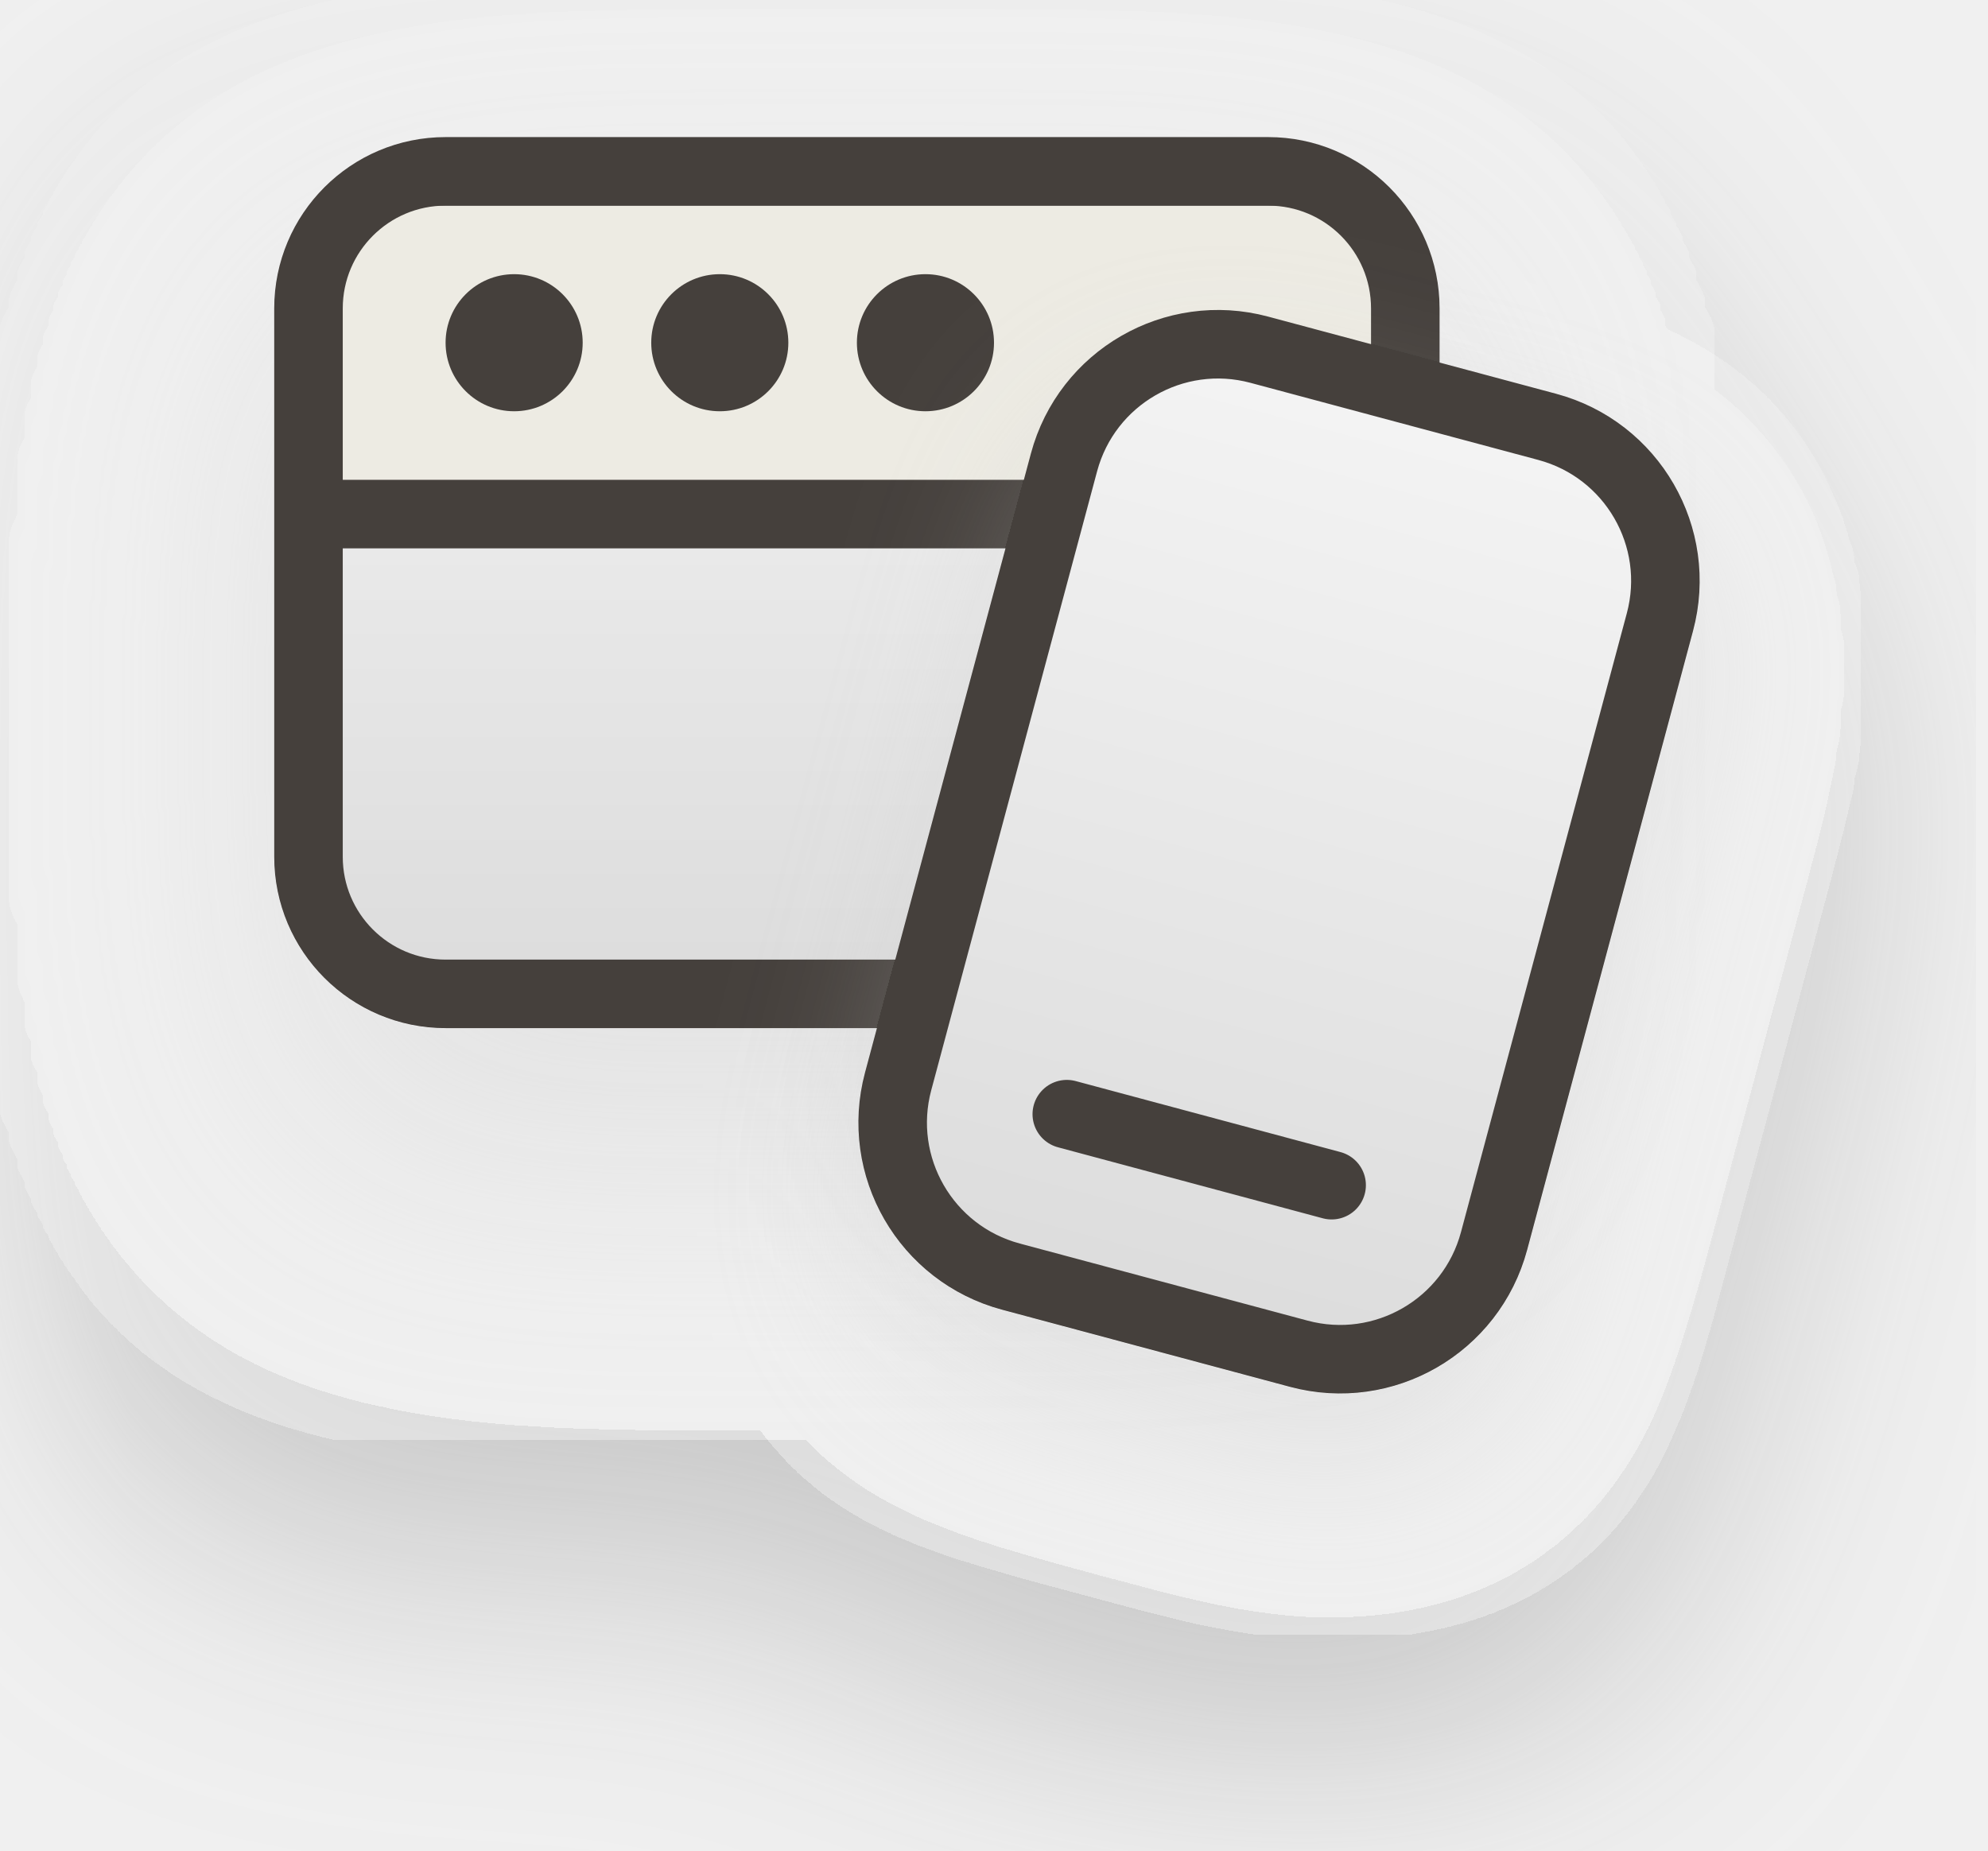
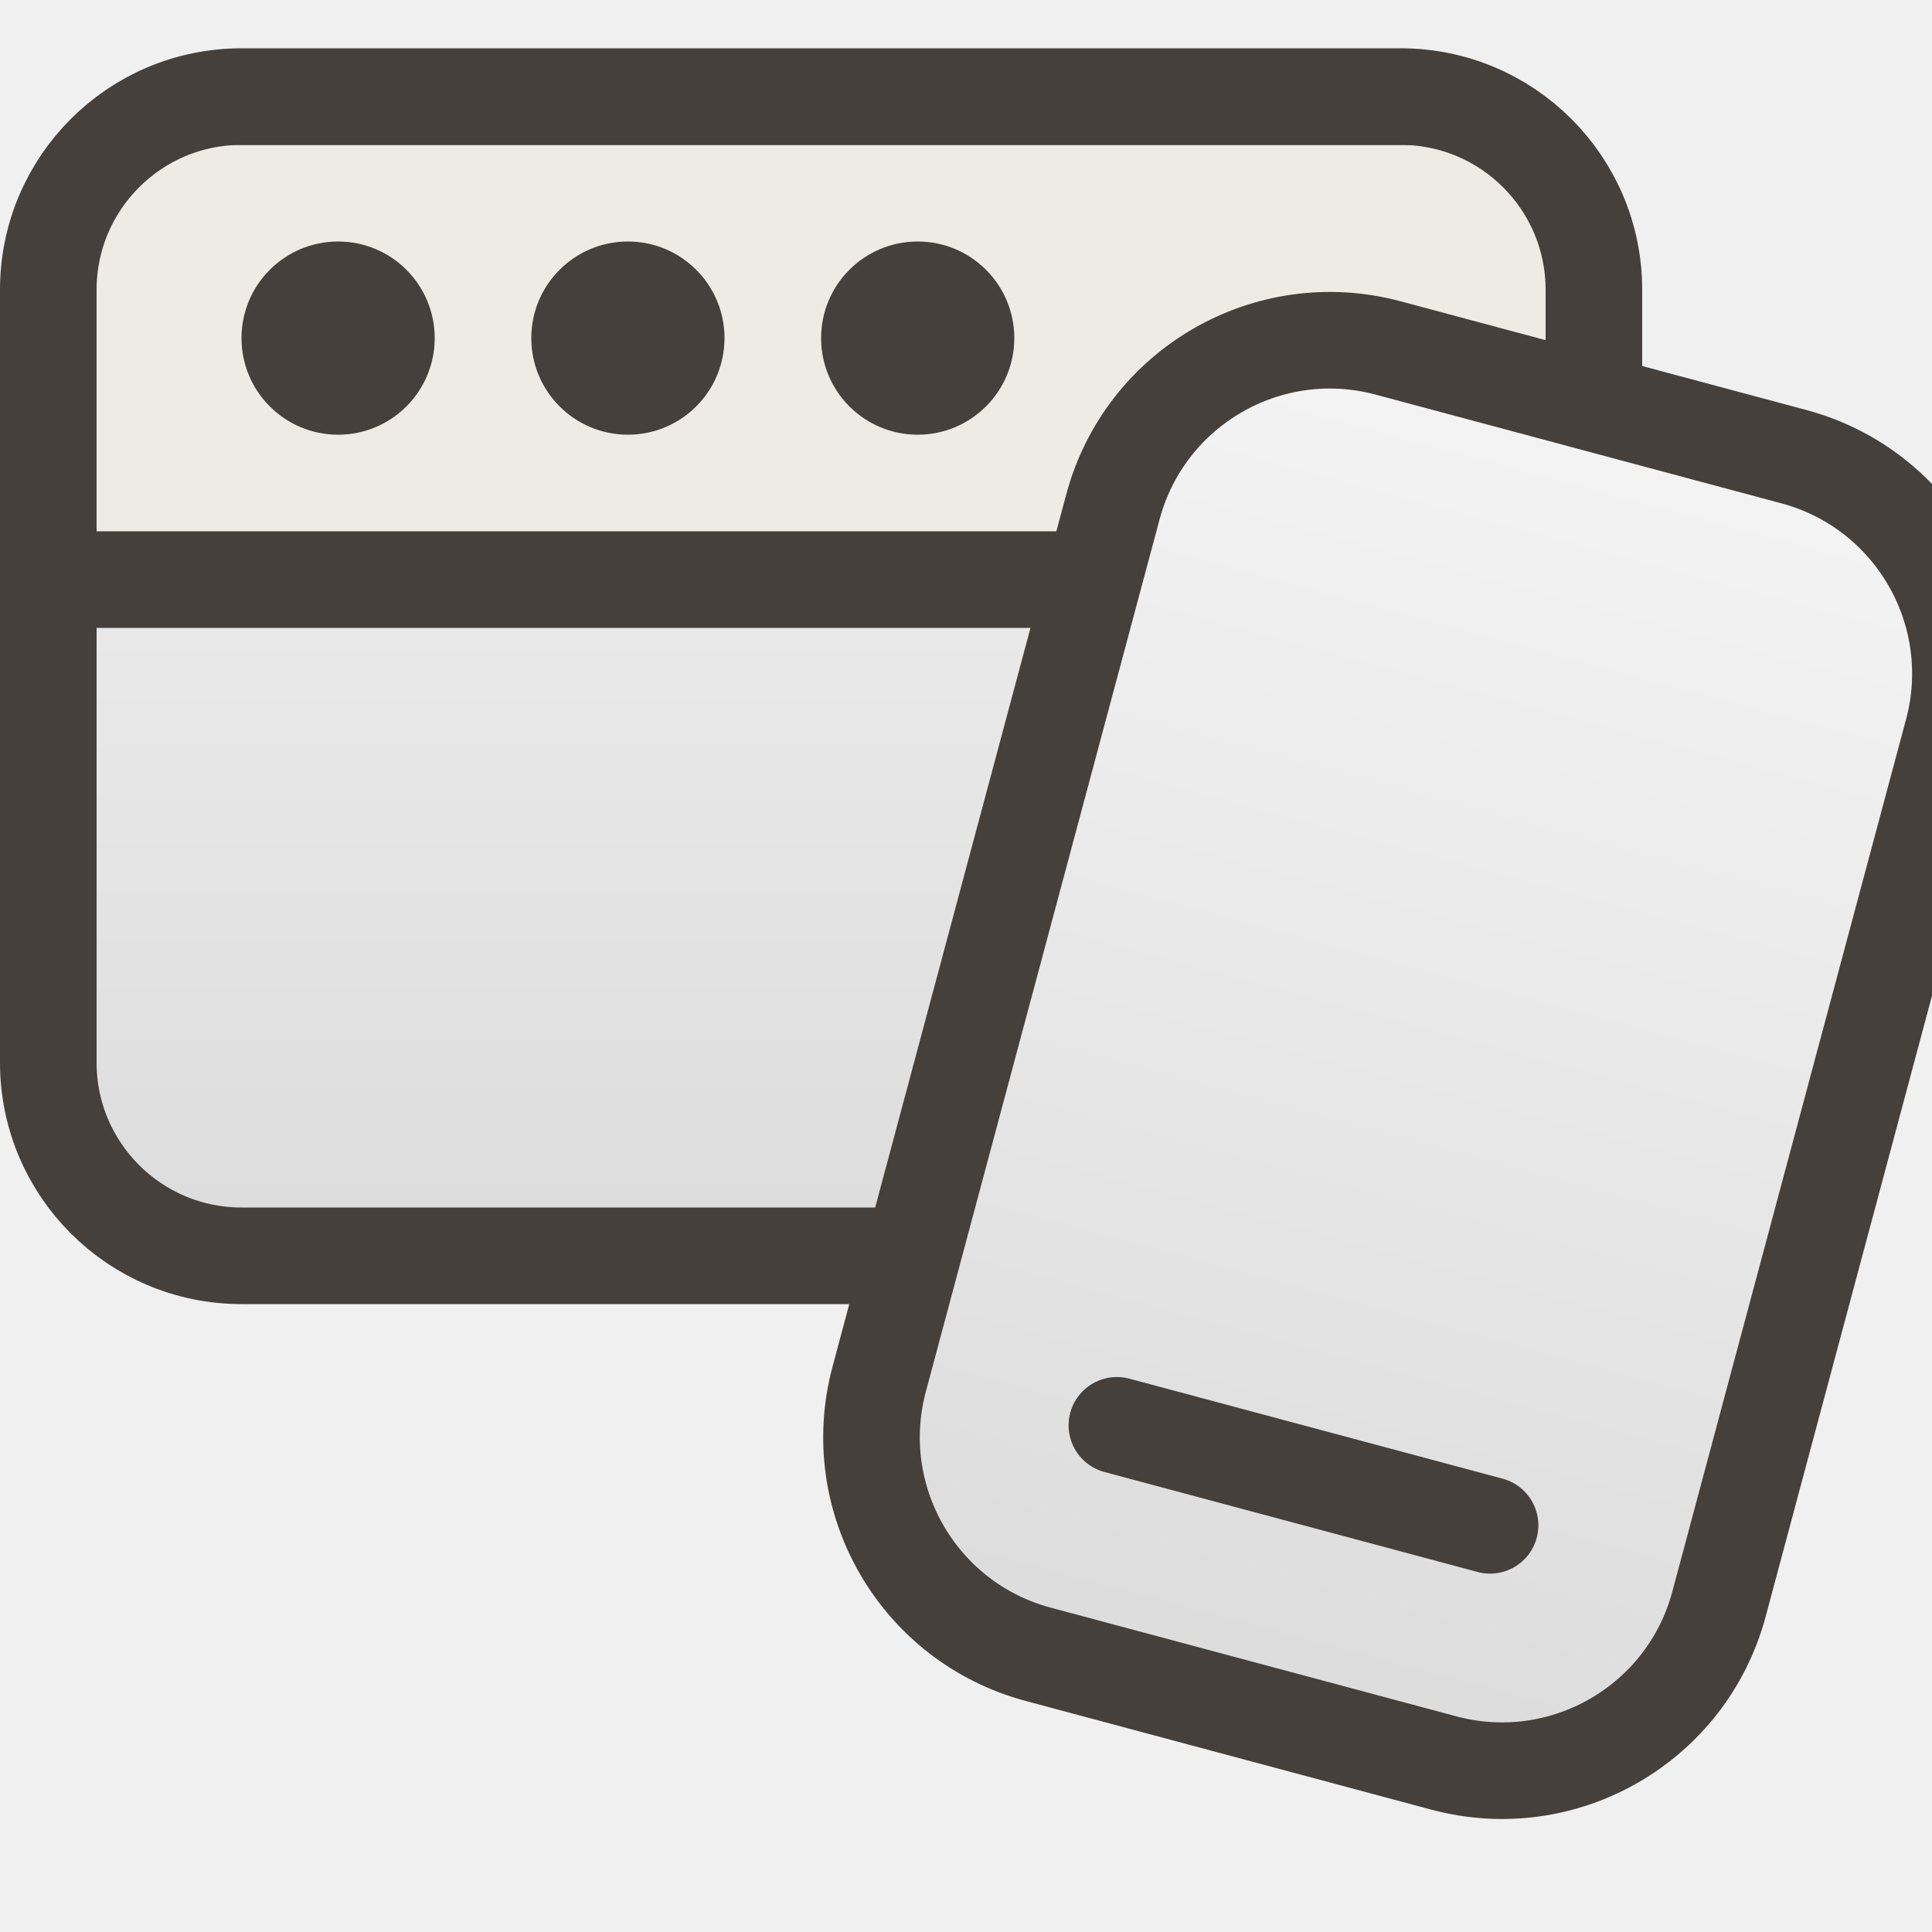
- <svg xmlns="http://www.w3.org/2000/svg" width="29" height="27" viewBox="0 0 29 27" fill="none">
-   <g filter="url(#filter0_d_362_636)">
-     <g filter="url(#filter1_d_362_636)">
-       <g clip-path="url(#clip0_362_636)">
-         <rect x="4.5" y="2.5" width="16" height="12" rx="2" fill="url(#paint0_linear_362_636)" />
-         <rect x="4" y="2.5" width="25" height="5" fill="#EDEBE3" stroke="#45403C" />
-         <circle cx="7.5" cy="5" r="1" fill="#45403C" />
-         <circle cx="10.5" cy="5" r="1" fill="#45403C" />
-         <circle cx="13.5" cy="5" r="1" fill="#45403C" />
-       </g>
-       <rect x="4.5" y="2.5" width="16" height="12" rx="2" stroke="#45403C" />
+ <svg xmlns="http://www.w3.org/2000/svg" width="20" height="20" viewBox="0 0 20 20" fill="none">
+   <g clip-path="url(#clip0_410_35)">
+     <g clip-path="url(#clip1_410_35)">
+       <rect x="0.5" y="1" width="16" height="12" rx="2" fill="url(#paint0_linear_410_35)" />
+       <rect y="1" width="25" height="5" fill="#EDEBE3" stroke="#45403C" />
+       <circle cx="3.5" cy="3.5" r="1" fill="#45403C" />
+       <circle cx="6.5" cy="3.5" r="1" fill="#45403C" />
+       <circle cx="9.5" cy="3.5" r="1" fill="#45403C" />
    </g>
-     <g filter="url(#filter2_d_362_636)">
-       <g clip-path="url(#clip1_362_636)">
-         <rect x="16.123" y="4.5" width="9" height="14" rx="2.326" transform="rotate(15 16.123 4.5)" fill="url(#paint1_linear_362_636)" />
-         <line x1="15.562" y1="16.255" x2="19.425" y2="17.291" stroke="#45403C" stroke-linecap="round" />
-       </g>
-       <rect x="16.123" y="4.5" width="9" height="14" rx="2.326" transform="rotate(15 16.123 4.5)" stroke="#45403C" />
+     <rect x="0.5" y="1" width="16" height="12" rx="2" stroke="#45403C" />
+     <g clip-path="url(#clip2_410_35)">
+       <rect x="12.123" y="3" width="9" height="14" rx="2.326" transform="rotate(15 12.123 3)" fill="url(#paint1_linear_410_35)" />
+       <line x1="11.562" y1="14.755" x2="15.425" y2="15.79" stroke="#45403C" stroke-linecap="round" />
    </g>
+     <rect x="12.123" y="3" width="9" height="14" rx="2.326" transform="rotate(15 12.123 3)" stroke="#45403C" />
  </g>
  <defs>
-     <filter id="filter0_d_362_636" x="0" y="-0.5" width="28.816" height="28" filterUnits="userSpaceOnUse" color-interpolation-filters="sRGB">
-       <feFlood flood-opacity="0" result="BackgroundImageFix" />
-       <feColorMatrix in="SourceAlpha" type="matrix" values="0 0 0 0 0 0 0 0 0 0 0 0 0 0 0 0 0 0 127 0" result="hardAlpha" />
-       <feOffset dy="2" />
-       <feGaussianBlur stdDeviation="2" />
-       <feComposite in2="hardAlpha" operator="out" />
-       <feColorMatrix type="matrix" values="0 0 0 0 0.446 0 0 0 0 0.446 0 0 0 0 0.446 0 0 0 0.32 0" />
-       <feBlend mode="normal" in2="BackgroundImageFix" result="effect1_dropShadow_362_636" />
-       <feBlend mode="normal" in="SourceGraphic" in2="effect1_dropShadow_362_636" result="shape" />
-     </filter>
-     <filter id="filter1_d_362_636" x="0" y="0" width="25" height="21" filterUnits="userSpaceOnUse" color-interpolation-filters="sRGB">
-       <feFlood flood-opacity="0" result="BackgroundImageFix" />
-       <feColorMatrix in="SourceAlpha" type="matrix" values="0 0 0 0 0 0 0 0 0 0 0 0 0 0 0 0 0 0 127 0" result="hardAlpha" />
-       <feOffset dy="2" />
-       <feGaussianBlur stdDeviation="2" />
-       <feComposite in2="hardAlpha" operator="out" />
-       <feColorMatrix type="matrix" values="0 0 0 0 0.785 0 0 0 0 0.785 0 0 0 0 0.785 0 0 0 0.32 0" />
-       <feBlend mode="normal" in2="BackgroundImageFix" result="effect1_dropShadow_362_636" />
-       <feBlend mode="normal" in="SourceGraphic" in2="effect1_dropShadow_362_636" result="shape" />
-     </filter>
-     <filter id="filter2_d_362_636" x="10.174" y="3.337" width="16.969" height="20.505" filterUnits="userSpaceOnUse" color-interpolation-filters="sRGB">
-       <feFlood flood-opacity="0" result="BackgroundImageFix" />
-       <feColorMatrix in="SourceAlpha" type="matrix" values="0 0 0 0 0 0 0 0 0 0 0 0 0 0 0 0 0 0 127 0" result="hardAlpha" />
-       <feOffset dy="1.163" />
-       <feGaussianBlur stdDeviation="1.163" />
-       <feComposite in2="hardAlpha" operator="out" />
-       <feColorMatrix type="matrix" values="0 0 0 0 0.785 0 0 0 0 0.785 0 0 0 0 0.785 0 0 0 0.32 0" />
-       <feBlend mode="normal" in2="BackgroundImageFix" result="effect1_dropShadow_362_636" />
-       <feBlend mode="normal" in="SourceGraphic" in2="effect1_dropShadow_362_636" result="shape" />
-     </filter>
-     <linearGradient id="paint0_linear_362_636" x1="12.5" y1="2.5" x2="12.5" y2="14.5" gradientUnits="userSpaceOnUse">
+     <linearGradient id="paint0_linear_410_35" x1="8.5" y1="1" x2="8.5" y2="13" gradientUnits="userSpaceOnUse">
      <stop stop-color="#F4F4F4" />
      <stop offset="1" stop-color="#DCDCDC" />
    </linearGradient>
-     <linearGradient id="paint1_linear_362_636" x1="20.623" y1="4.5" x2="20.623" y2="18.5" gradientUnits="userSpaceOnUse">
+     <linearGradient id="paint1_linear_410_35" x1="16.623" y1="3" x2="16.623" y2="17" gradientUnits="userSpaceOnUse">
      <stop stop-color="#F4F4F4" />
      <stop offset="1" stop-color="#DCDCDC" />
    </linearGradient>
-     <clipPath id="clip0_362_636">
-       <rect x="4.5" y="2.5" width="16" height="12" rx="2" fill="white" />
+     <clipPath id="clip0_410_35">
+       <rect width="20" height="20" fill="white" />
    </clipPath>
-     <clipPath id="clip1_362_636">
-       <rect x="16.123" y="4.5" width="9" height="14" rx="2.326" transform="rotate(15 16.123 4.5)" fill="white" />
+     <clipPath id="clip1_410_35">
+       <rect x="0.5" y="1" width="16" height="12" rx="2" fill="white" />
+     </clipPath>
+     <clipPath id="clip2_410_35">
+       <rect x="12.123" y="3" width="9" height="14" rx="2.326" transform="rotate(15 12.123 3)" fill="white" />
    </clipPath>
  </defs>
</svg>
